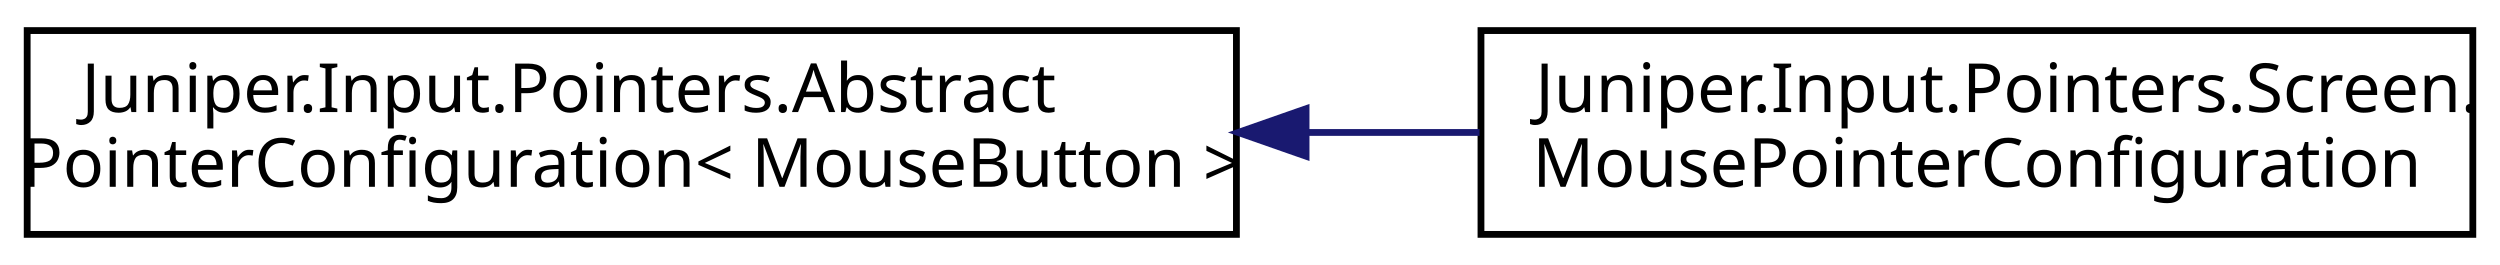
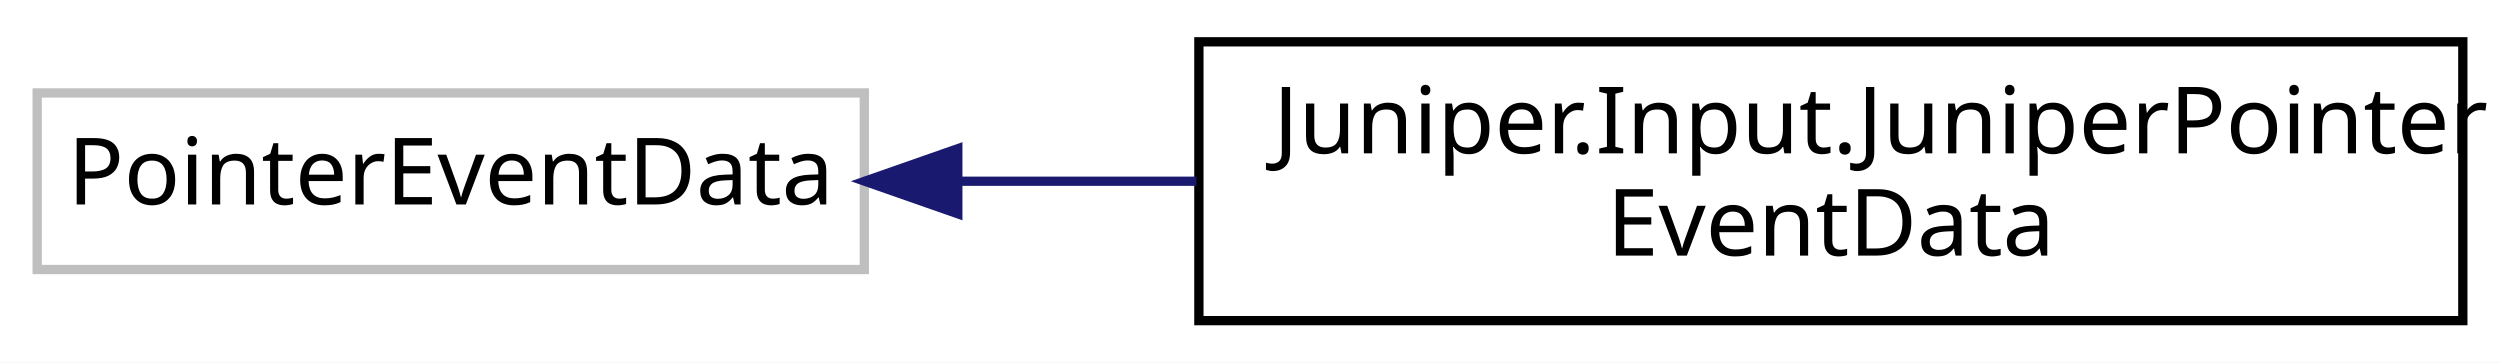
- <svg xmlns="http://www.w3.org/2000/svg" xmlns:xlink="http://www.w3.org/1999/xlink" width="368pt" height="39pt" viewBox="0.00 0.00 368.00 39.00">
+ <svg xmlns="http://www.w3.org/2000/svg" xmlns:xlink="http://www.w3.org/1999/xlink" width="269pt" height="39pt" viewBox="0.00 0.00 269.00 39.00">
  <g id="graph0" class="graph" transform="scale(1 1) rotate(0) translate(4 35)">
-     <polygon fill="white" stroke="none" points="-4,4 -4,-35 364,-35 364,4 -4,4" />
+     <polygon fill="white" stroke="none" points="-4,4 -4,-35 265,-35 265,4 -4,4" />
    <g id="node1" class="node">
      <g id="a_node1">
-         <a xlink:href="d0/d7e/class_juniper_1_1_input_1_1_pointers_1_1_abstract_pointer_configuration.html" target="_top" xlink:title=" ">
-           <polygon fill="white" stroke="black" points="0,-0.5 0,-30.5 178,-30.5 178,-0.5 0,-0.5" />
-           <text text-anchor="start" x="8" y="-18.5" font-family="SegoeUI" font-size="10.00">Juniper.Input.Pointers.Abstract</text>
-           <text text-anchor="middle" x="89" y="-7.5" font-family="SegoeUI" font-size="10.00">PointerConfiguration&lt; MouseButton &gt;</text>
+         <a xlink:title=" ">
+           <polygon fill="white" stroke="#bfbfbf" points="0,-6 0,-25 89,-25 89,-6 0,-6" />
+           <text text-anchor="middle" x="44.5" y="-13" font-family="SegoeUI" font-size="10.00">PointerEventData</text>
        </a>
      </g>
    </g>
    <g id="node2" class="node">
      <g id="a_node2">
-         <a xlink:href="d7/d0c/class_juniper_1_1_input_1_1_pointers_1_1_screen_1_1_mouse_pointer_configuration.html" target="_top" xlink:title=" ">
-           <polygon fill="white" stroke="black" points="214,-0.5 214,-30.5 360,-30.5 360,-0.5 214,-0.5" />
-           <text text-anchor="start" x="222" y="-18.5" font-family="SegoeUI" font-size="10.00">Juniper.Input.Pointers.Screen.</text>
-           <text text-anchor="middle" x="287" y="-7.5" font-family="SegoeUI" font-size="10.00">MousePointerConfiguration</text>
+         <a xlink:href="d7/d25/class_juniper_1_1_input_1_1_juniper_pointer_event_data.html" target="_top" xlink:title=" ">
+           <polygon fill="white" stroke="black" points="125,-0.5 125,-30.5 261,-30.5 261,-0.5 125,-0.5" />
+           <text text-anchor="start" x="133" y="-18.5" font-family="SegoeUI" font-size="10.00">Juniper.Input.JuniperPointer</text>
+           <text text-anchor="middle" x="193" y="-7.5" font-family="SegoeUI" font-size="10.00">EventData</text>
        </a>
      </g>
    </g>
    <g id="edge1" class="edge">
-       <path fill="none" stroke="midnightblue" d="M188.313,-15.5C196.896,-15.5 205.475,-15.5 213.788,-15.5" />
-       <polygon fill="midnightblue" stroke="midnightblue" points="188.253,-12 178.253,-15.5 188.253,-19 188.253,-12" />
+       <path fill="none" stroke="midnightblue" d="M99.31,-15.5C107.581,-15.5 116.209,-15.5 124.729,-15.5" />
+       <polygon fill="midnightblue" stroke="midnightblue" points="99.058,-12 89.058,-15.5 99.058,-19 99.058,-12" />
    </g>
  </g>
</svg>
